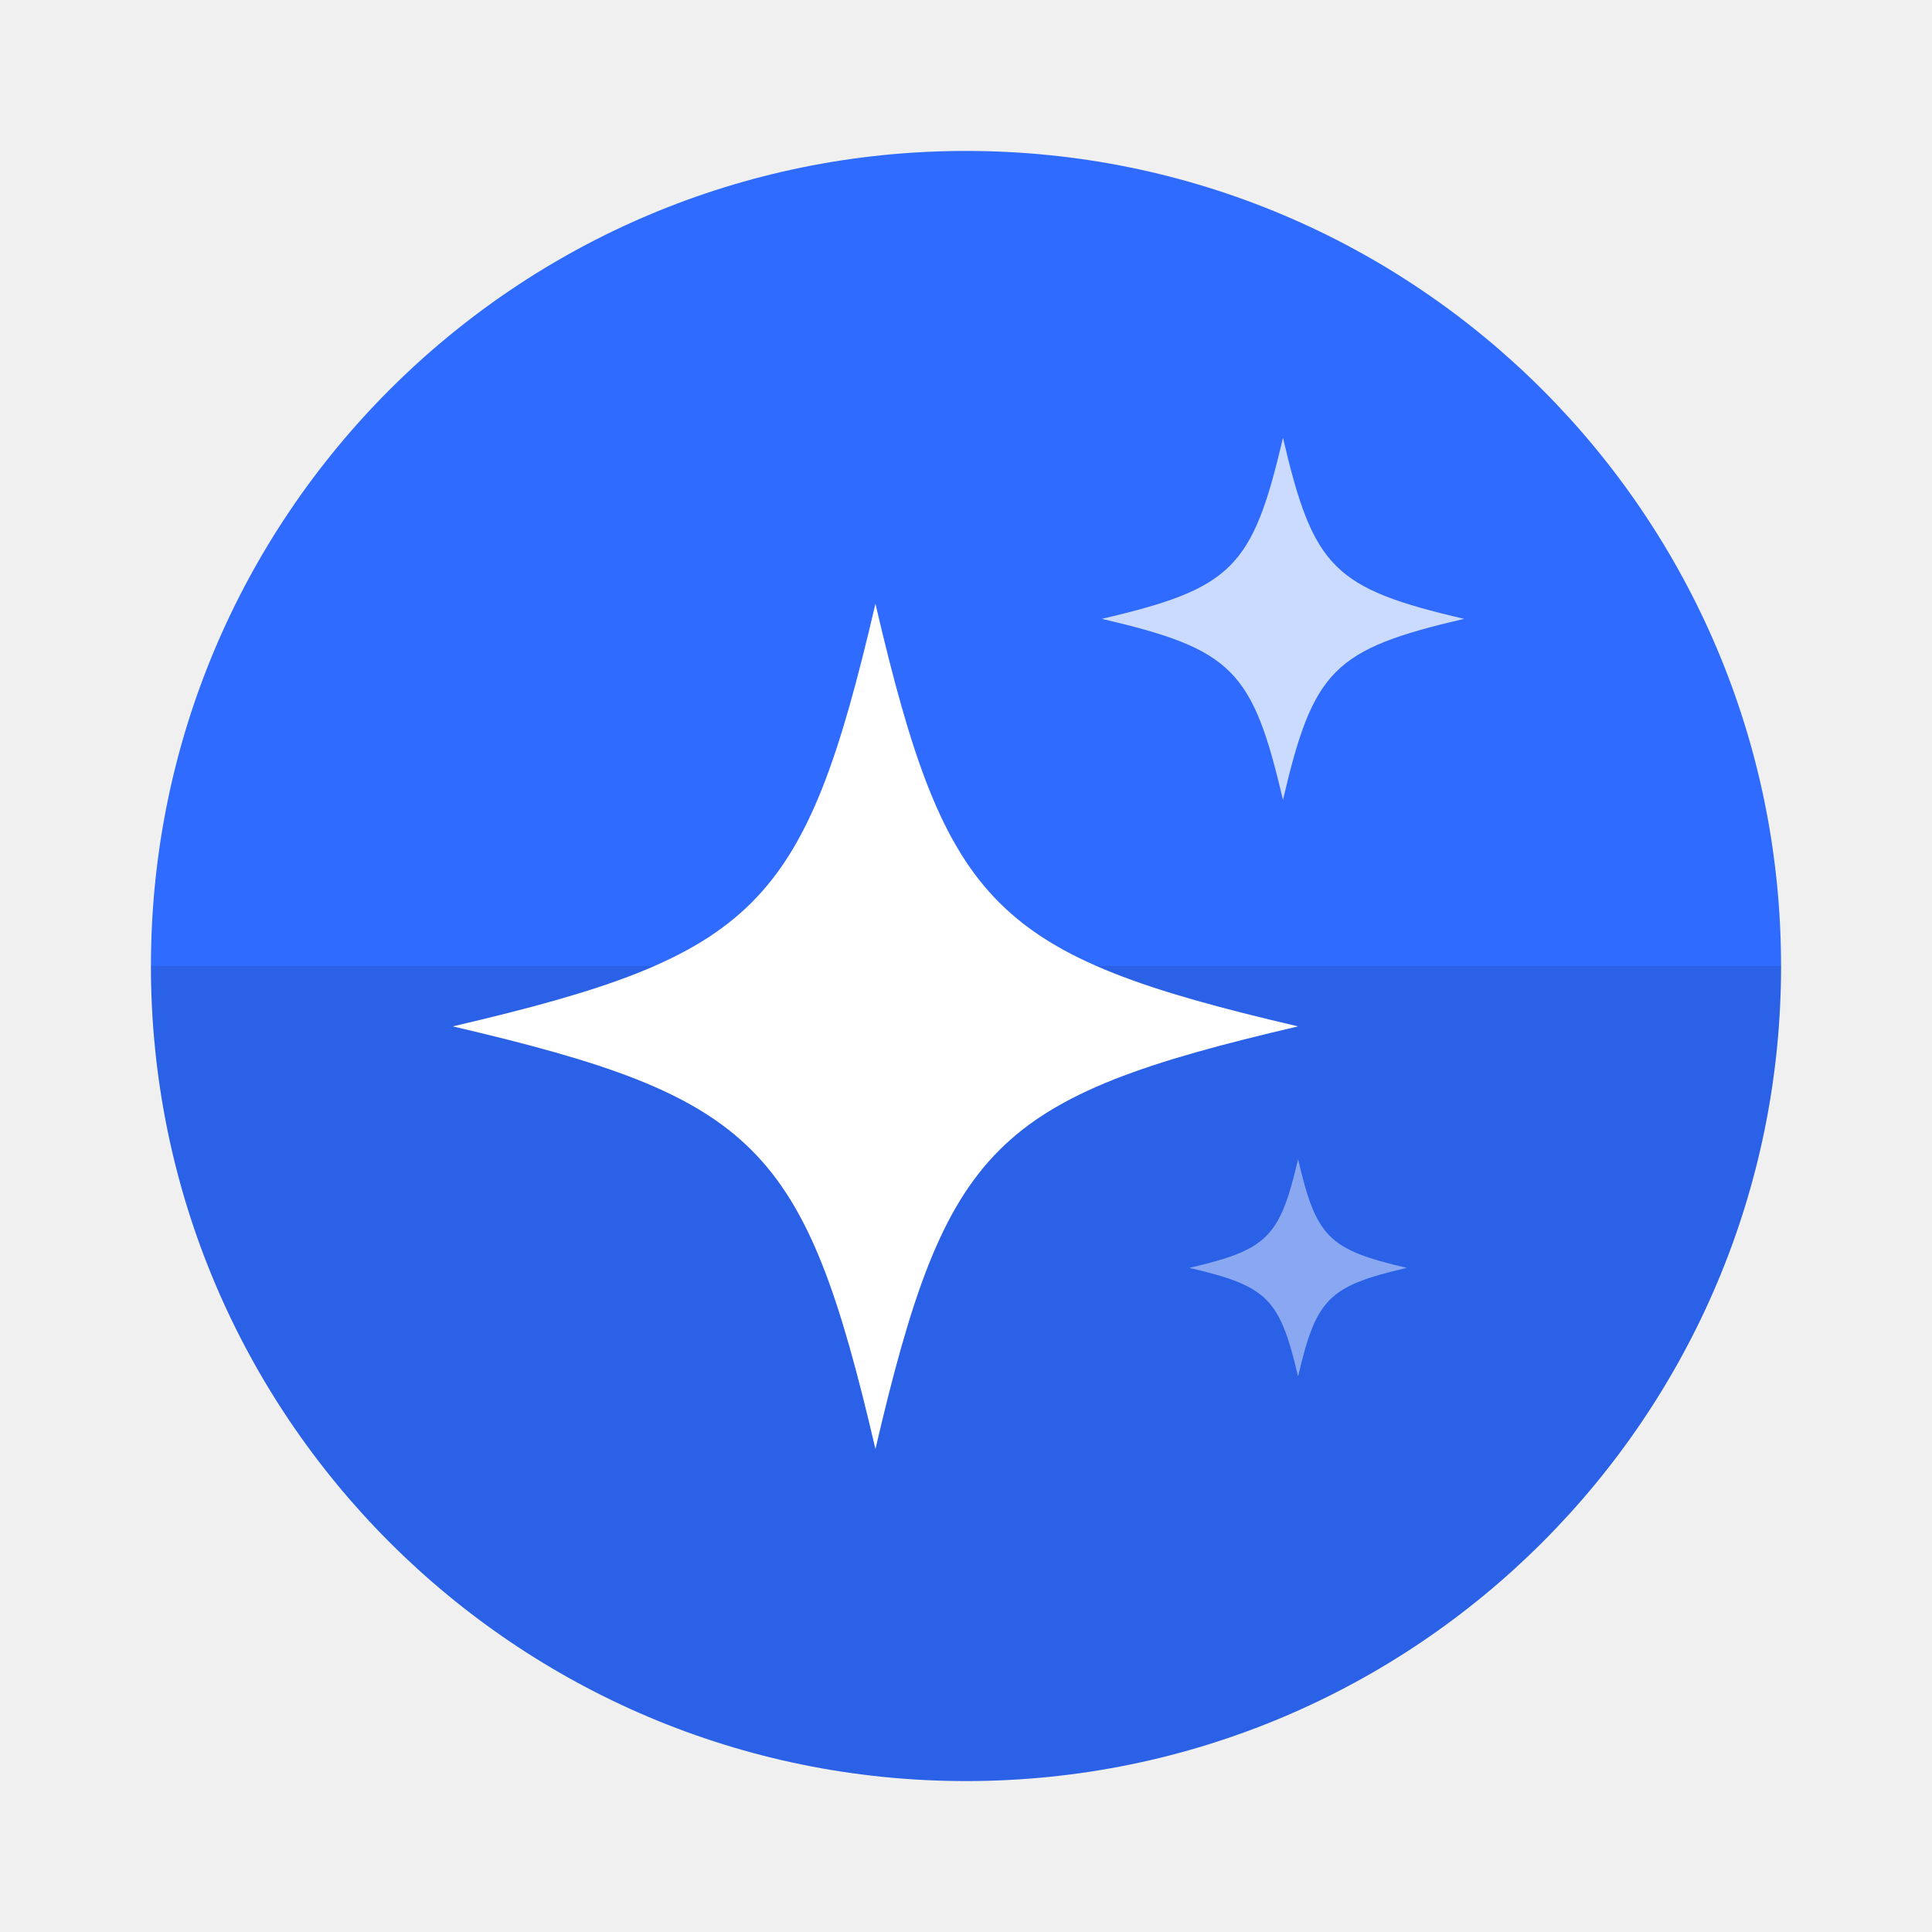
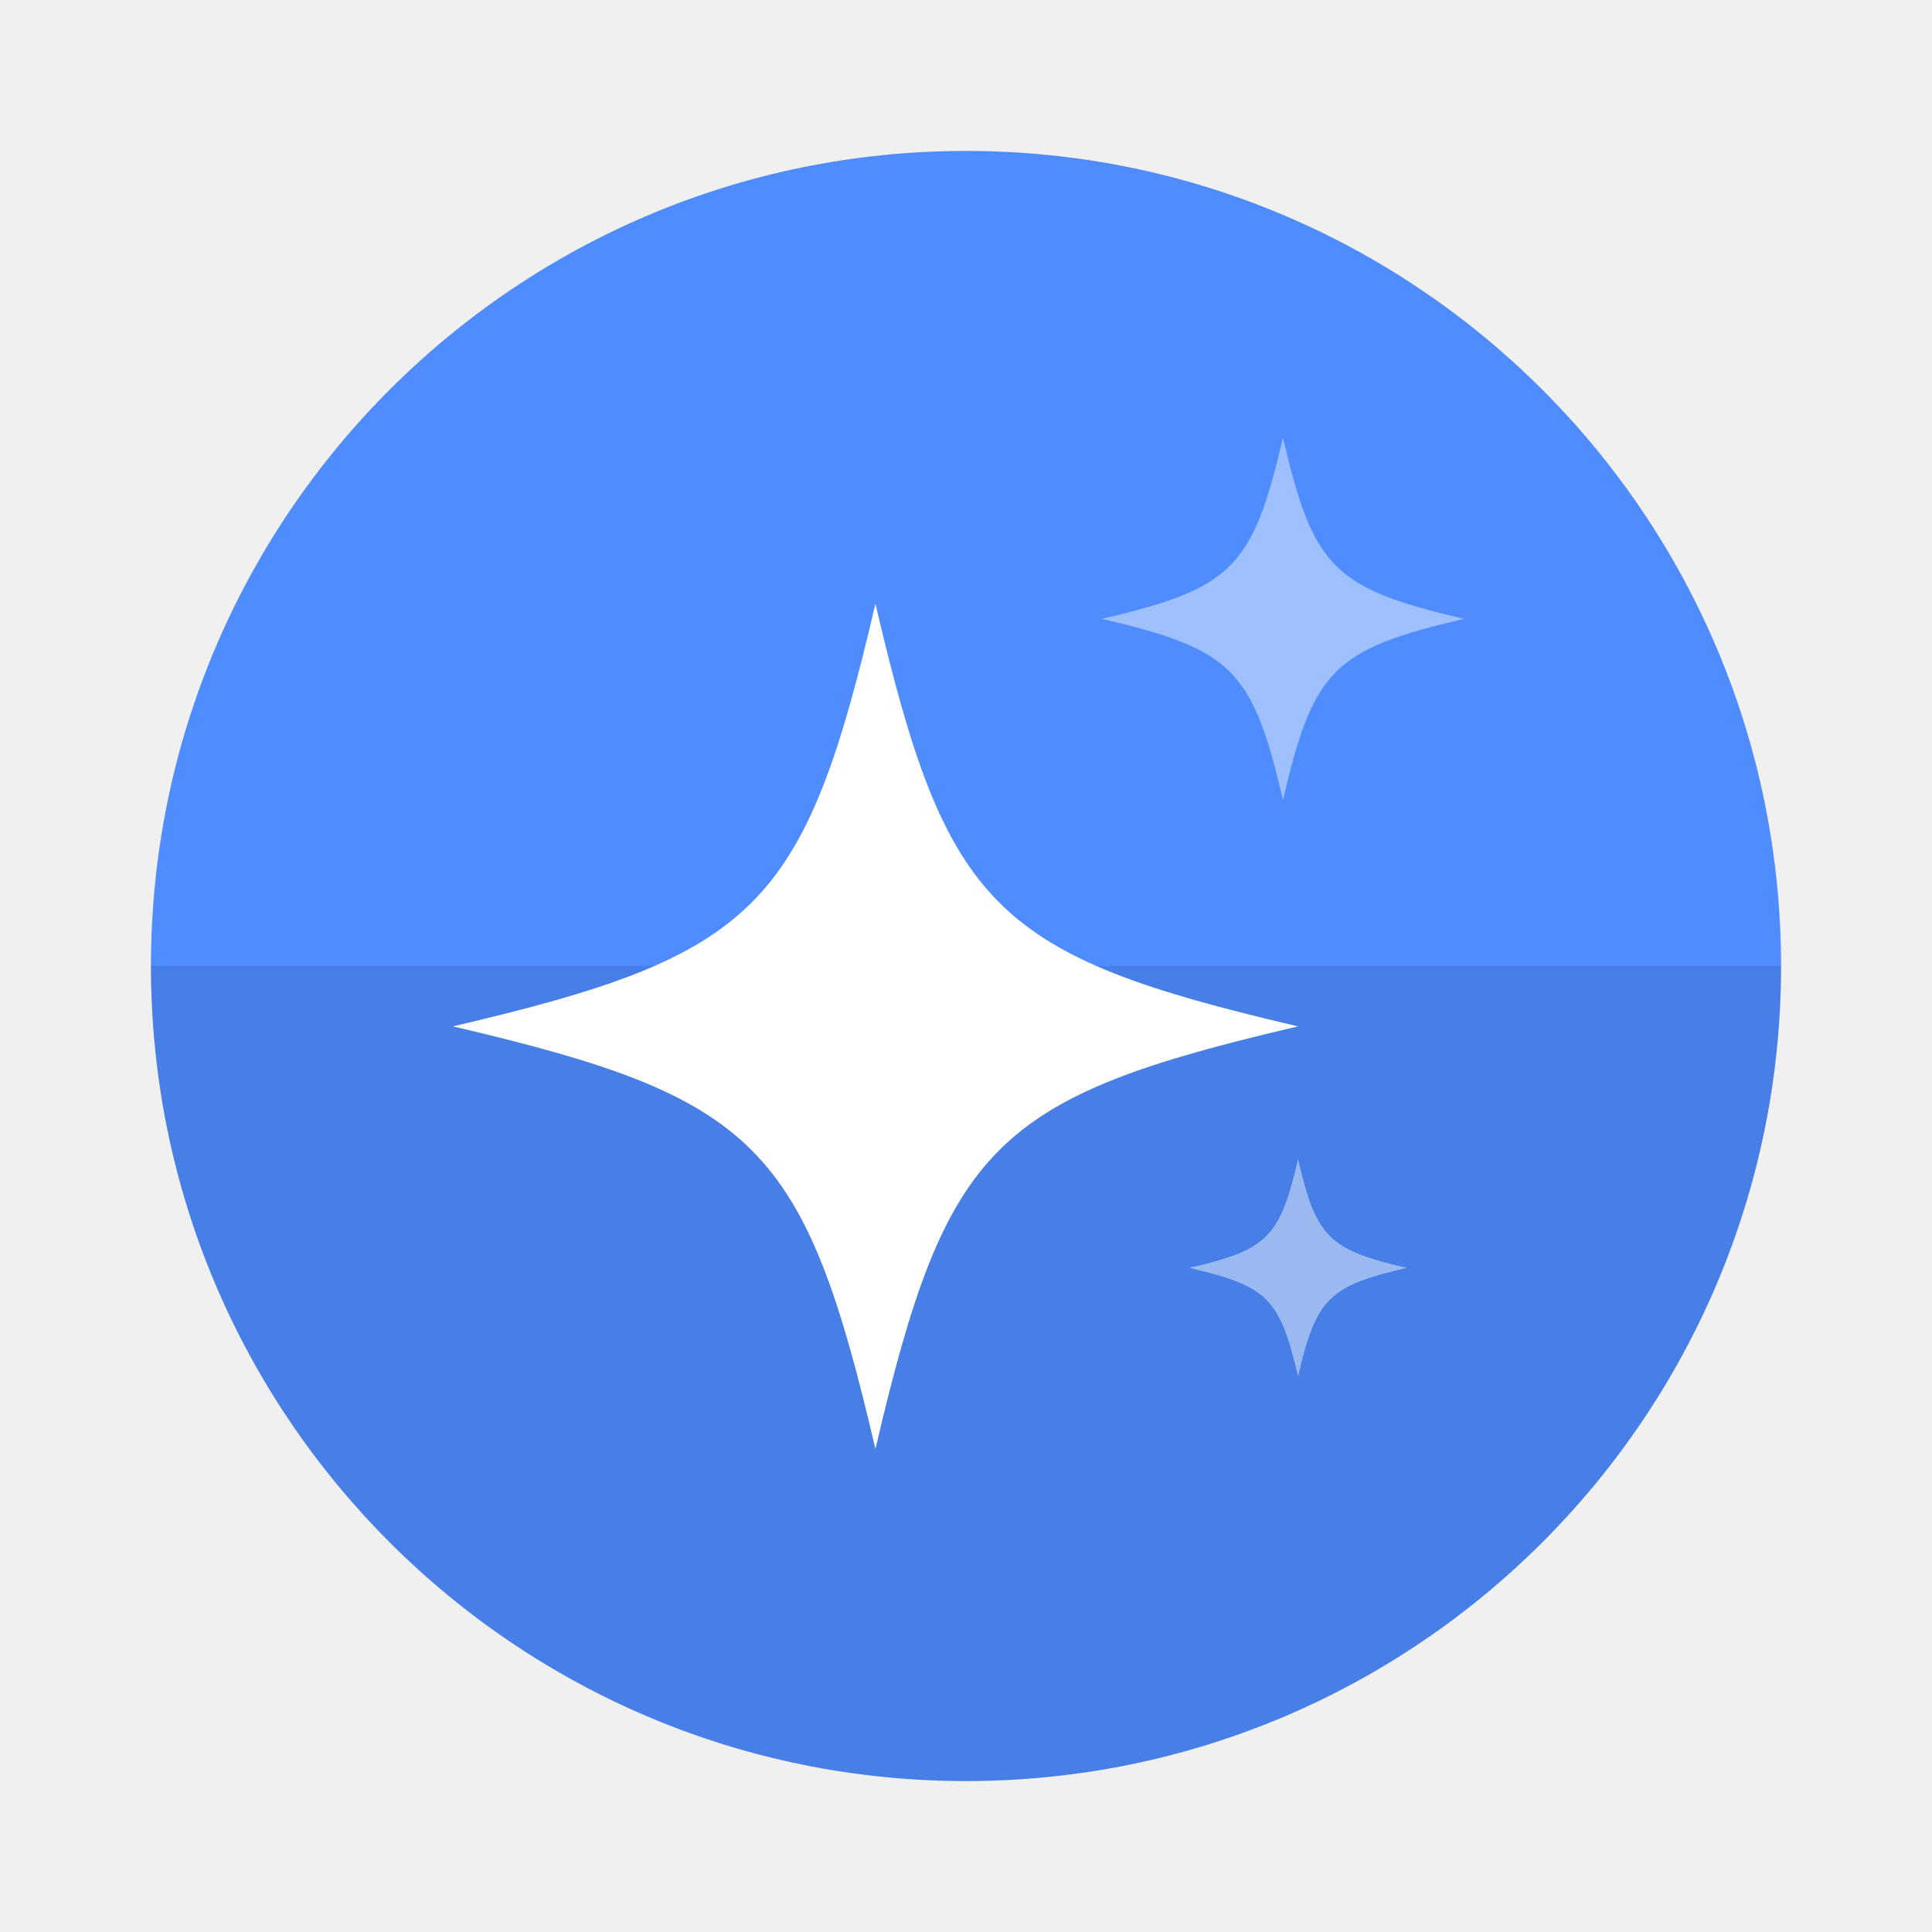
<svg xmlns="http://www.w3.org/2000/svg" width="64" height="64" viewBox="0 0 64 64">
  <defs />
-   <circle cx="32" cy="32" r="27" fill="#2f6bff" />
+   <circle cx="32" cy="32" r="27" fill="#4f8dff" />
  <path d="M5 32a27 27 0 0 0 54 0z" opacity=".1" />
  <path d="M29 20C31.352 30.08 32.92 31.648 43 34C32.92 36.352 31.352 37.92 29 48C26.648 37.92 25.08 36.352 15 34C25.08 31.648 26.648 30.08 29 20z" fill="#fff" />
-   <path d="M42.5 14.5C43.508 18.82 44.18 19.492 48.5 20.5C44.18 21.508 43.508 22.18 42.5 26.5C41.492 22.18 40.82 21.508 36.5 20.5C40.82 19.492 41.492 18.82 42.5 14.5z" fill="#fff" opacity=".75" />
+   <path d="M42.5 14.5C43.508 18.82 44.18 19.492 48.5 20.5C44.18 21.508 43.508 22.18 42.5 26.5C41.492 22.18 40.82 21.508 36.5 20.5C40.82 19.492 41.492 18.82 42.5 14.5z" fill="#fff" opacity=".45" />
  <path d="M43 38.4C43.605 40.992 44.008 41.395 46.6 42C44.008 42.605 43.605 43.008 43 45.6C42.395 43.008 41.992 42.605 39.4 42C41.992 41.395 42.395 40.992 43 38.4z" fill="#fff" opacity=".45" />
</svg>
